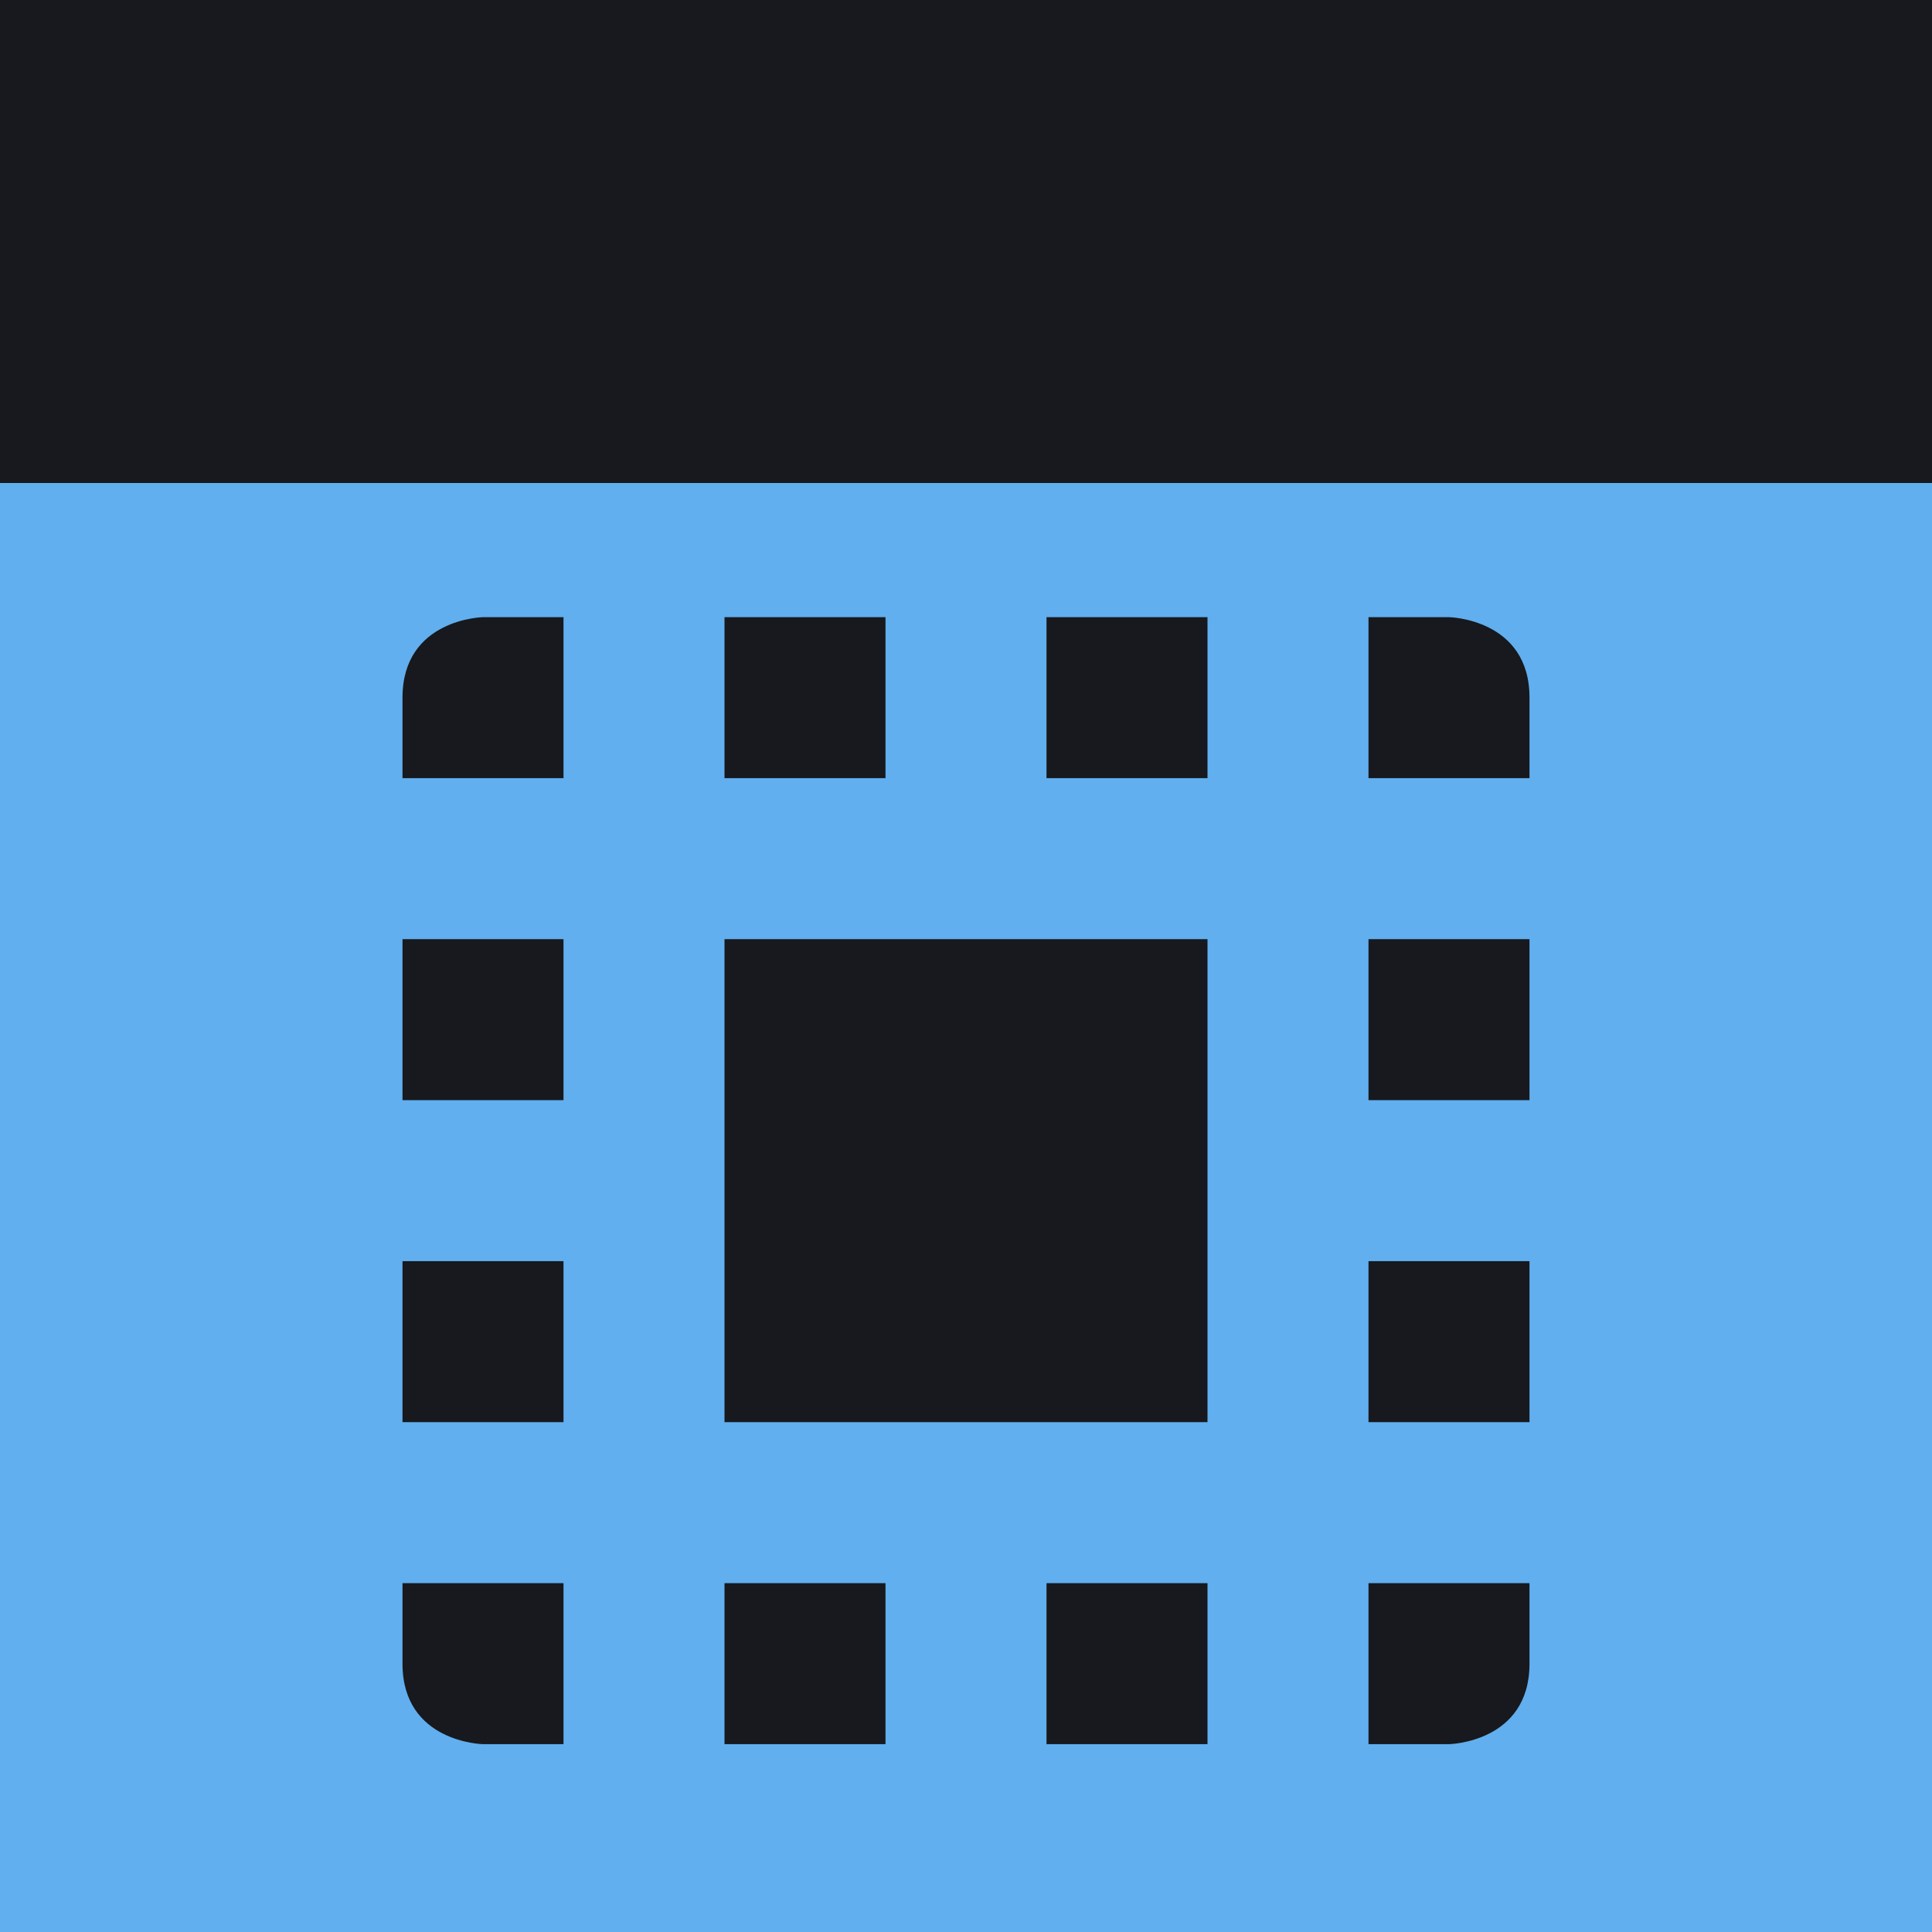
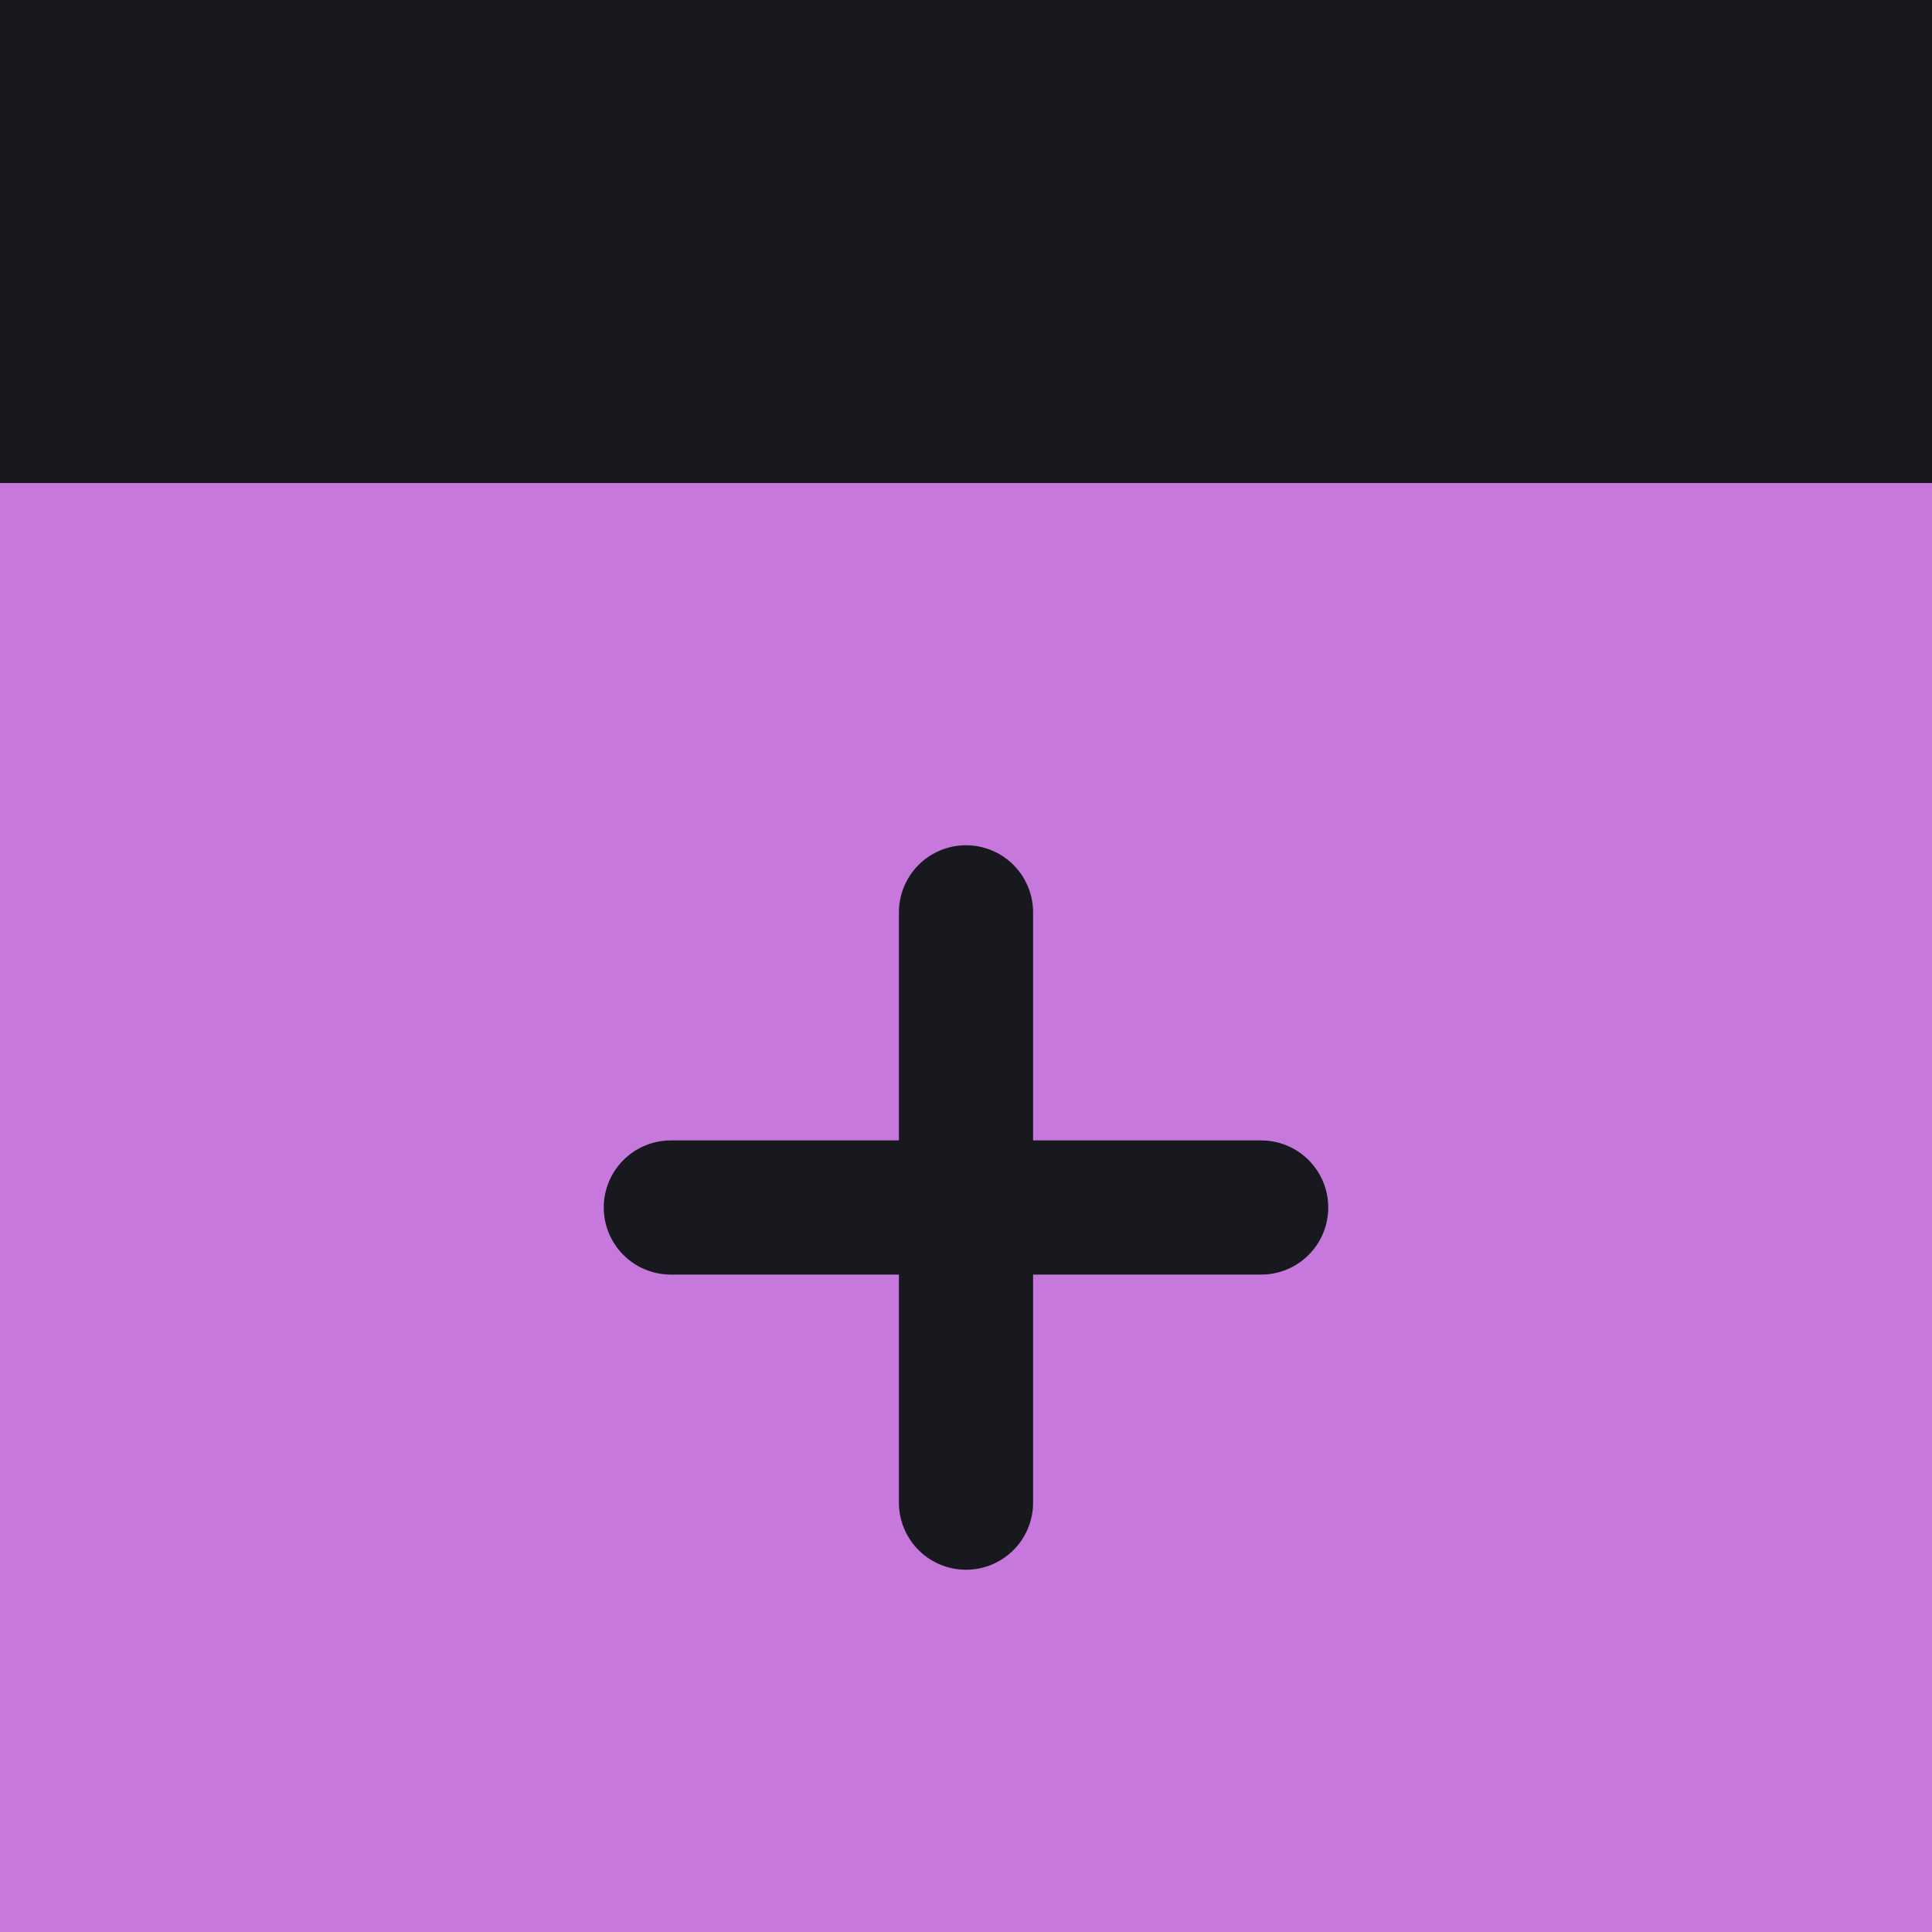
<svg xmlns="http://www.w3.org/2000/svg" width="144" height="144" viewBox="0 0 144 144">
  <rect width="144" height="144" fill="#17191e" />
-   <rect y="36" width="144" height="108" fill="#61afef" />
-   <g transform="translate(24.000 40.000) scale(6)" fill="#17191e">
-     <path d="M 2,1 C 2,1 1,1.019 1,2 V 3 H 3 V 1 Z M 5,1 V 3 H 7 V 1 Z M 9,1 V 3 H 11 V 1 Z M 13,1 V 3 H 15 V 2 C 15,1.019 14,1 14,1 Z M 1,5 V 7 H 3 V 5 Z M 5,5 V 11 H 11 V 5 Z M 13,5 V 7 H 15 V 5 Z M 1,9 V 11 H 3 V 9 Z M 13,9 V 11 H 15 V 9 Z M 1,13 V 14 C 1,14.981 2,15 2,15 H 3 V 13 Z M 5,13 V 15 H 7 V 13 Z M 9,13 V 15 H 11 V 13 Z M 13,13 V 15 H 14 C 14,15 15,14.981 15,14 V 13 Z" />
-   </g>
+   <rect y="36" width="144" height="108" fill="#c678dd" />
+   <path d="M50 90h44M72 68v44" fill="none" stroke="#17191e" stroke-width="10" stroke-linecap="round" />
</svg>
